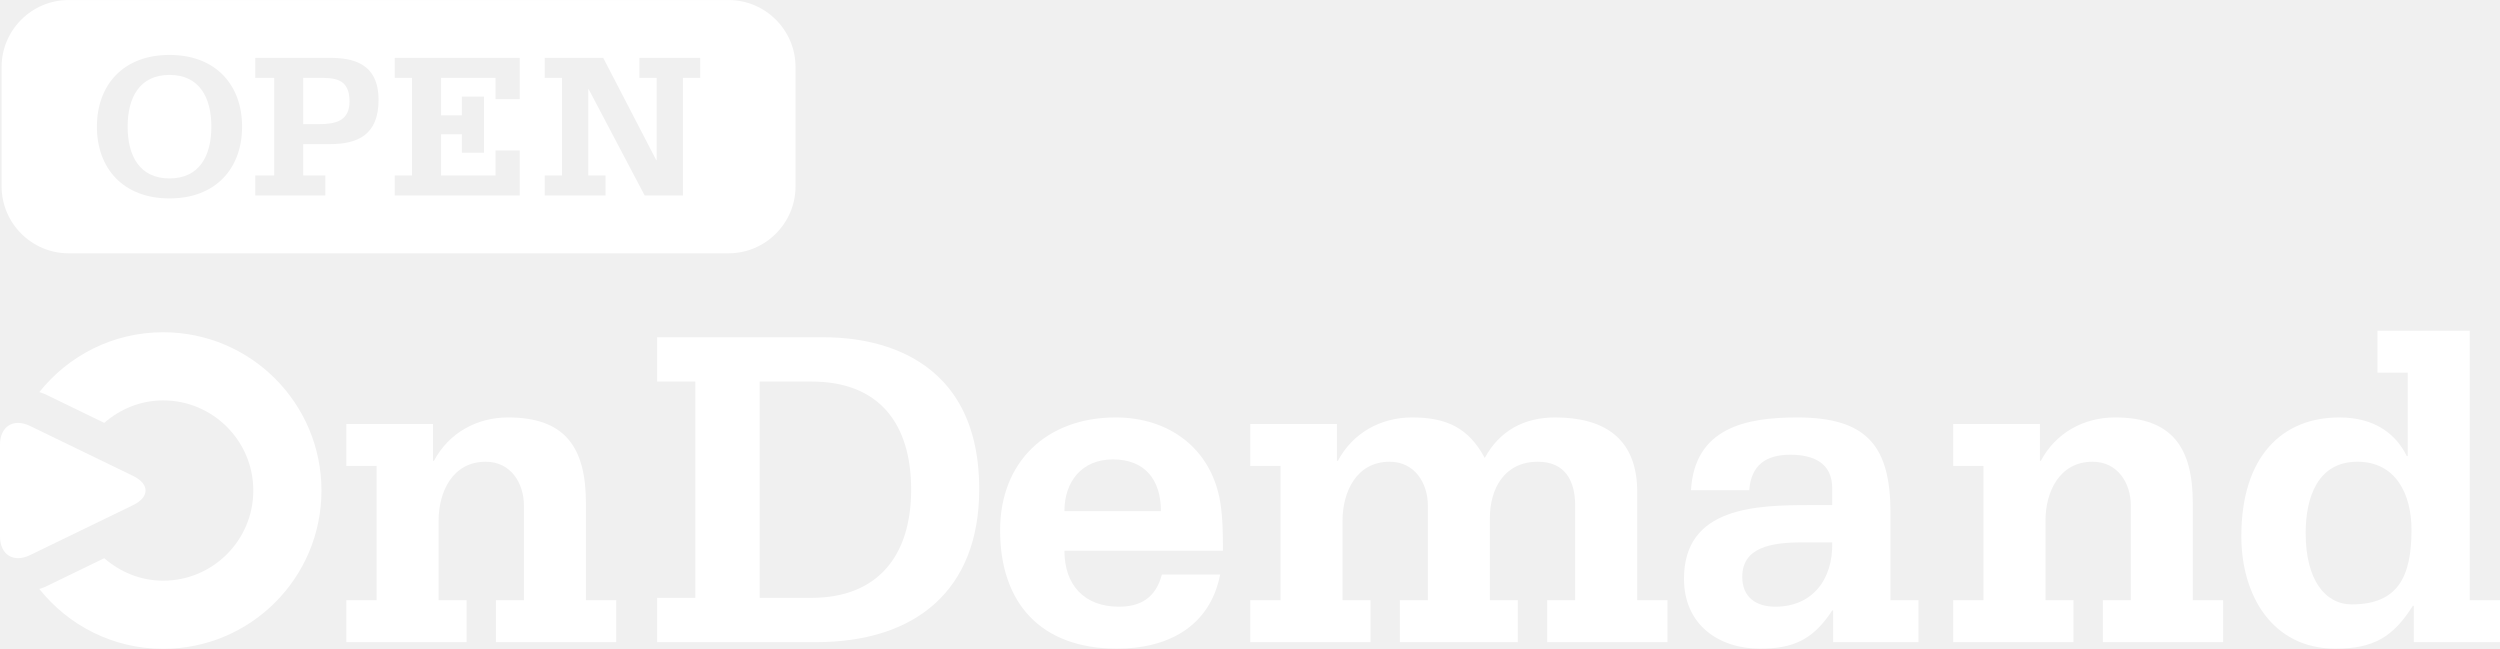
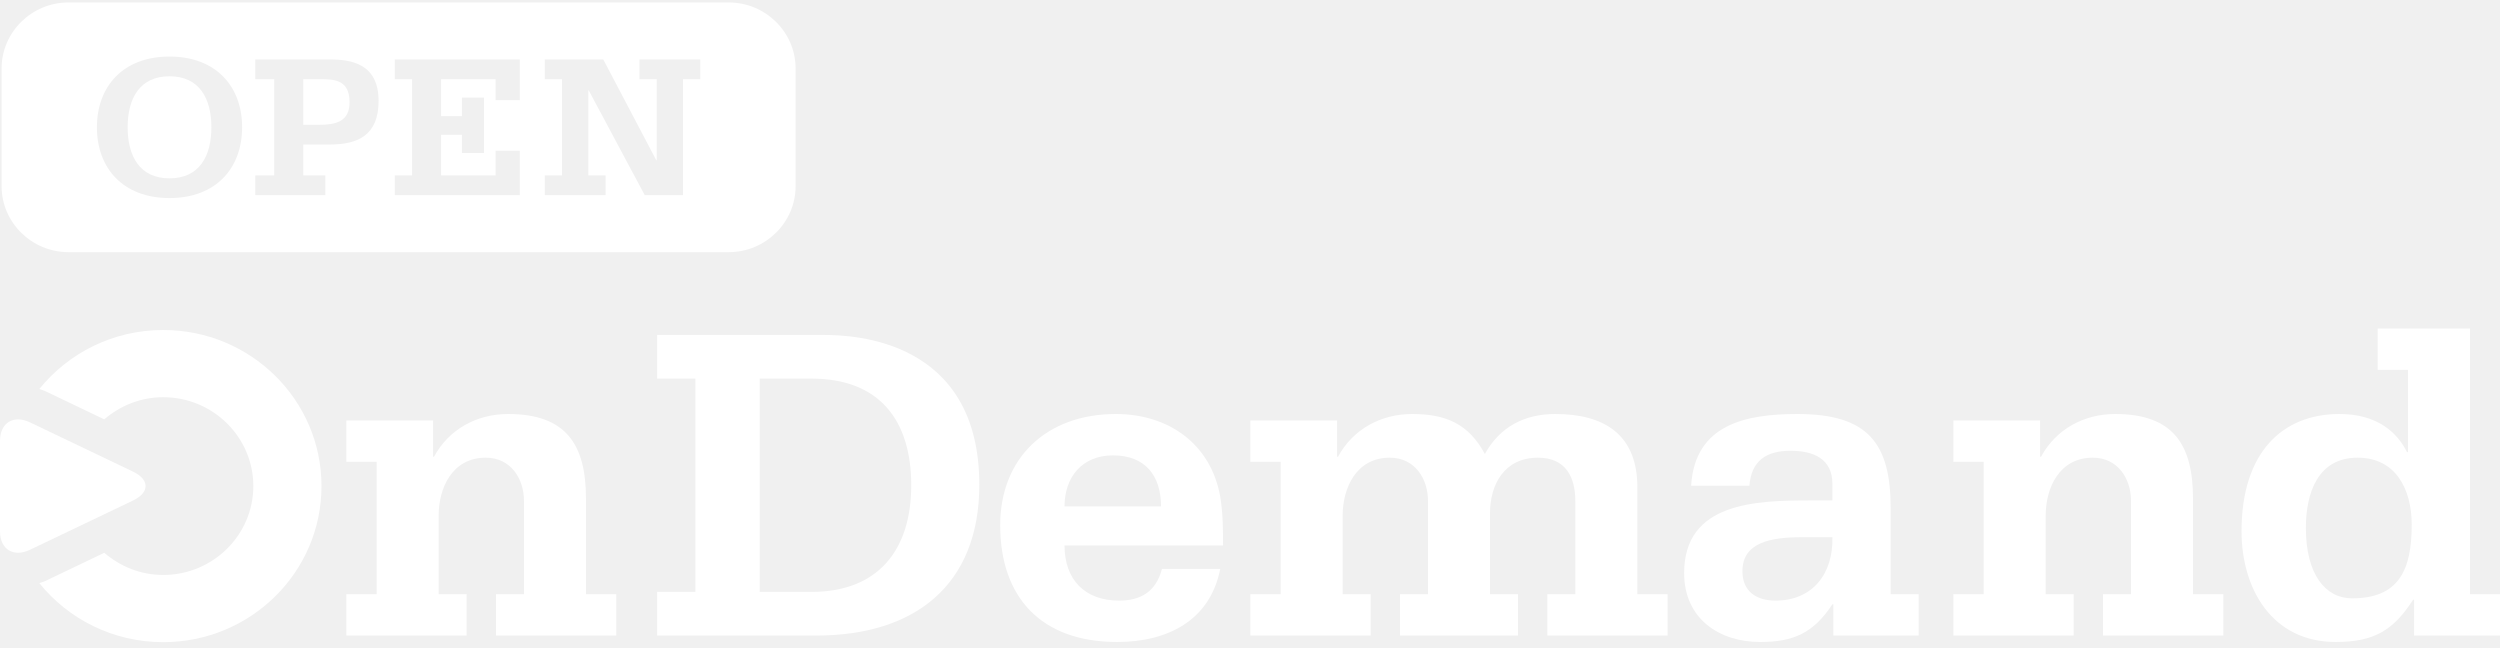
- <svg xmlns="http://www.w3.org/2000/svg" viewBox="0 0 189.52 49.187" height="49.187" width="189.52" xml:space="preserve" id="svg2" version="1.1">
+ <svg xmlns="http://www.w3.org/2000/svg" viewBox="0 0 255 65" height="66" width="255" version="1.1">
  <defs id="defs6" />
-   <g transform="matrix(1.333333,0,0,-1.333333,0,49.18667)" id="g10">
-     <g transform="scale(0.1)" id="g12">
+   <g transform="matrix(1.349,0,0,-1.33,0,65)" id="g10">
+     <g transform="scale(0.133)" id="g12">
      <path id="path14" style="fill:#ffffff;fill-opacity:1;fill-rule:nonzero;stroke:none" d="m 196.902,27.664 h 17.227 v 76.328 h -17.227 v 23.856 h 49.297 V 106.91 h 0.531 c 8.481,15.899 24.379,24.649 42.137,24.649 32.867,0 44.266,-17.489 44.266,-48.77 v -55.125 h 17.226 V 3.805 H 281.98 V 27.664 h 15.903 v 53.797 c 0,12.727 -7.422,24.914 -21.735,24.914 -19.082,0 -26.773,-17.492 -26.773,-33.391 V 27.664 h 15.906 V 3.805 H 196.902 V 27.664" />
      <path id="path16" style="fill:#ffffff;fill-opacity:1;fill-rule:nonzero;stroke:none" d="m 431.91,28.98 h 29.418 c 37.637,0 56.719,23.859 56.719,61.496 0,37.371 -18.02,61.492 -56.719,61.492 H 431.91 Z m -58.308,0 h 21.73 V 151.969 h -21.73 v 25.176 h 94.617 c 17.23,0 88.527,-2.645 88.527,-86.407 0,-57.781 -36.578,-86.934 -92.766,-86.934 H 373.602 V 28.98" />
      <path id="path18" style="fill:#ffffff;fill-opacity:1;fill-rule:nonzero;stroke:none" d="m 660.055,78.289 c 0,17.754 -9.012,29.414 -27.293,29.414 -17.766,0 -27.571,-12.726 -27.571,-29.414 z M 605.191,55.758 c 0,-19.617 11.399,-31.805 31.016,-31.805 12.188,0 20.938,5.027 24.387,18.281 h 33.125 C 687.887,12.293 663.504,0.094 635.145,0.094 c -43.469,0 -66.524,25.977 -66.524,67.324 0,38.957 26.5,64.141 65.731,64.141 29.941,0 54.062,-17.227 59.367,-47.715 1.59,-9.805 1.59,-19.344 1.59,-28.086 h -90.118" />
      <path id="path20" style="fill:#ffffff;fill-opacity:1;fill-rule:nonzero;stroke:none" d="m 710.836,27.664 h 17.227 v 76.328 h -17.227 v 23.856 h 49.297 V 106.91 h 0.539 c 8.476,15.899 24.383,24.649 42.137,24.649 19.082,0 32.07,-5.567 41.347,-23.055 8.477,15.633 22.532,23.055 40.02,23.055 27.304,0 45.859,-11.395 46.652,-40.293 V 27.664 h 17.227 V 3.805 H 879.676 V 27.664 h 15.898 v 53.797 c 0,13.516 -5.304,24.914 -21.203,24.914 -19.082,0 -27.293,-15.371 -27.293,-32.07 V 27.664 h 15.899 V 3.805 H 795.914 V 27.664 h 15.91 v 53.797 c 0,12.727 -7.422,24.914 -21.738,24.914 -19.082,0 -26.77,-17.492 -26.77,-33.391 V 27.664 h 15.911 V 3.805 H 710.836 V 27.664" />
      <path id="path22" style="fill:#ffffff;fill-opacity:1;fill-rule:nonzero;stroke:none" d="m 1024.77,60.523 c -18.03,0 -34.188,-2.91 -34.188,-19.609 0,-11.668 7.949,-16.961 18.818,-16.961 20.94,0 32.86,15.371 32.33,36.57 z m 17.49,-38.691 h -0.53 C 1030.87,5.133 1019.47,0.094 1000.65,0.094 c -23.056,0 -43.201,13.254 -43.201,39.758 0,40.82 40.821,41.875 71.821,41.875 h 12.46 v 9.539 c 0,14.582 -10.86,19.093 -23.85,19.093 -13.78,0 -22.267,-5.839 -23.321,-20.148 h -33.137 c 2.121,35.519 31.281,41.348 60.428,41.348 40.02,0 53.01,-16.7 53.01,-54.336 V 27.664 h 15.91 V 3.805 h -48.51 V 21.832" />
      <path id="path24" style="fill:#ffffff;fill-opacity:1;fill-rule:nonzero;stroke:none" d="m 1110.51,27.664 h 17.23 v 76.328 h -17.23 v 23.856 h 49.3 V 106.91 h 0.54 c 8.47,15.899 24.37,24.649 42.14,24.649 32.86,0 44.25,-17.489 44.25,-48.77 v -55.125 h 17.23 V 3.805 h -68.38 V 27.664 h 15.91 v 53.797 c 0,12.727 -7.42,24.914 -21.74,24.914 -19.08,0 -26.77,-17.492 -26.77,-33.391 V 27.664 h 15.9 V 3.805 h -68.38 V 27.664" />
      <path id="path26" style="fill:#ffffff;fill-opacity:1;fill-rule:nonzero;stroke:none" d="m 1371.08,67.684 c 0,20.41 -9.01,38.691 -30.75,38.691 -22.53,0 -29.42,-20.137 -29.42,-40.547 0,-26.77 11.13,-40.559 26.24,-40.559 26.51,0 33.93,16.172 33.93,42.414 z m 33.13,-40.02 h 17.22 V 3.805 H 1372.4 V 24.48 h -0.53 c -11.13,-17.492 -22,-24.387 -43.99,-24.387 -36.06,0 -53.55,30.48 -53.55,63.879 0,45.586 23.33,67.586 55.67,67.586 20.93,0 32.59,-10.079 38.42,-22 h 0.53 V 157 h -17.22 v 23.855 h 52.48 V 27.664" />
      <path id="path28" style="fill:#ffffff;fill-opacity:1;fill-rule:nonzero;stroke:none" d="m 92.769,179.996 c -28.535,0 -53.922,-13.32 -70.41,-34.031 1.133,-0.43 2.281,-0.684 3.41,-1.231 l 33.504,-16.261 c 9.008,7.851 20.637,12.773 33.496,12.773 28.258,0 51.251,-22.988 51.251,-51.25 0,-28.25 -22.993,-51.25 -51.251,-51.25 -12.859,0 -24.488,4.934 -33.492,12.785 L 25.77,35.27 c -1.129,-0.547 -2.277,-0.809 -3.41,-1.23 16.488,-20.723 41.875,-34.043 70.41,-34.043 49.708,0 90.001,40.305 90.001,90 0,49.707 -40.293,90 -90.001,90" />
      <path id="path30" style="fill:#ffffff;fill-opacity:1;fill-rule:nonzero;stroke:none" d="M 17.039,126.734 C 7.668,131.285 0,126.48 0,116.063 V 63.934 C 0,53.523 7.668,48.719 17.039,53.27 l 58.695,28.465 c 9.371,4.551 9.371,11.984 0,16.535 L 17.039,126.734" />
      <path id="path32" style="fill:#ffffff;fill-opacity:1;fill-rule:nonzero;stroke:none" d="m 180.656,324.637 h -8.254 v -26.321 h 8.856 c 9.328,0 17.465,1.672 17.465,12.922 0,13.516 -9.094,13.399 -18.067,13.399" />
      <path id="path34" style="fill:#ffffff;fill-opacity:1;fill-rule:nonzero;stroke:none" d="m 398.117,324.637 h -9.816 v -66.875 h -21.766 l -31.828,60.41 h -0.234 v -49.043 h 9.804 v -11.367 h -34.57 v 11.367 h 9.813 v 55.508 h -9.813 v 11.367 h 33.258 l 30.148,-58.145 h 0.239 v 46.778 h -9.813 v 11.367 h 34.578 z M 295.504,312.547 H 281.75 v 12.09 h -30.988 v -21.301 h 11.847 v 10.656 h 12.559 v -31.945 h -12.559 v 10.527 h -11.847 v -23.445 h 30.988 v 14.238 h 13.754 v -25.605 h -71.059 v 11.367 h 9.809 v 55.508 h -9.809 v 11.367 h 71.059 z M 187.355,286.949 h -14.953 v -17.82 h 12.559 v -11.367 h -39.832 v 11.367 h 10.766 v 55.508 h -10.766 v 11.367 h 42.226 c 12.325,0 27.875,-2.402 27.875,-23.926 0,-20.098 -12.085,-25.129 -27.875,-25.129 z M 96.367,256.082 c -26.434,0 -41.27,17.227 -41.27,40.801 0,23.562 14.836,40.789 41.27,40.789 26.442,0 41.278,-17.227 41.278,-40.789 0,-23.574 -14.836,-40.801 -41.278,-40.801 z M 414.258,368.875 H 38.957 c -20.922,0 -38.047,-17.121 -38.047,-38.047 v -67.91 C 0.91,242 18.035,224.879 38.957,224.879 h 375.301 c 20.93,0 38.047,17.121 38.047,38.039 v 67.91 c 0,20.926 -17.117,38.047 -38.047,38.047" />
      <path id="path36" style="fill:#ffffff;fill-opacity:1;fill-rule:nonzero;stroke:none" d="m 96.367,326.305 c -16.863,0 -23.801,-12.676 -23.801,-29.422 0,-16.75 6.938,-29.434 23.801,-29.434 16.871,0 23.809,12.684 23.809,29.434 0,16.746 -6.938,29.422 -23.809,29.422" />
    </g>
  </g>
</svg>
